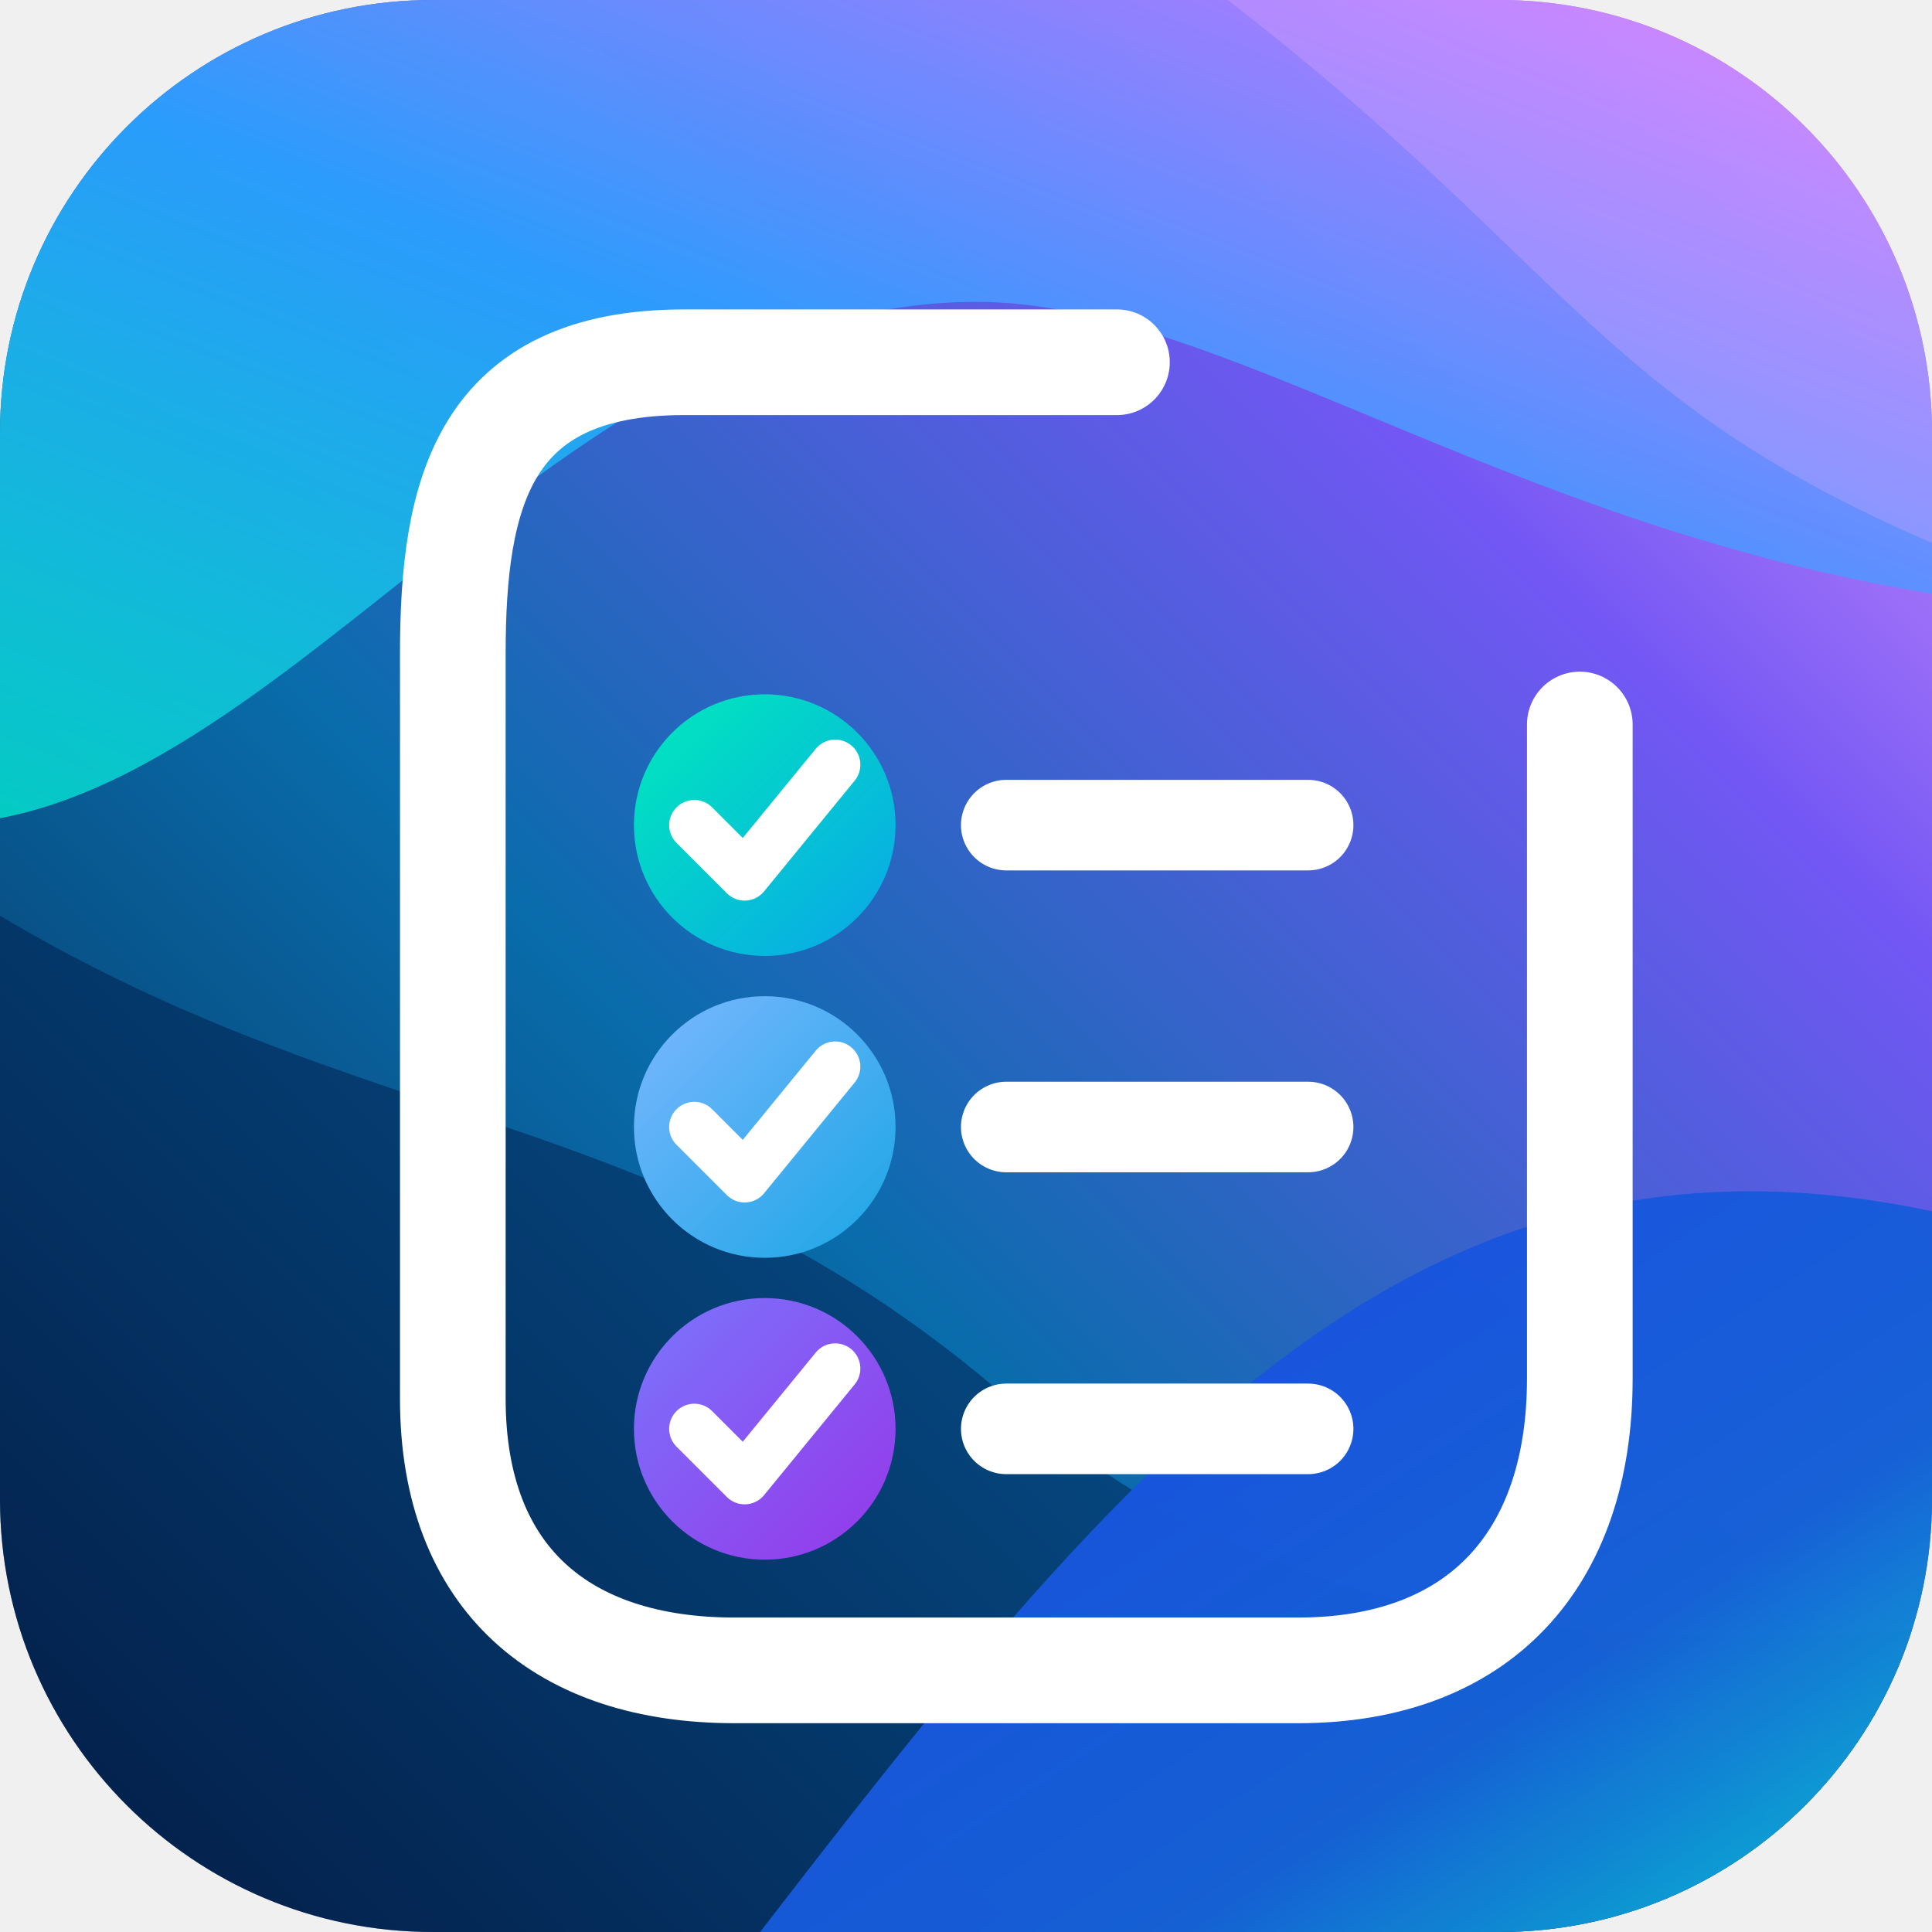
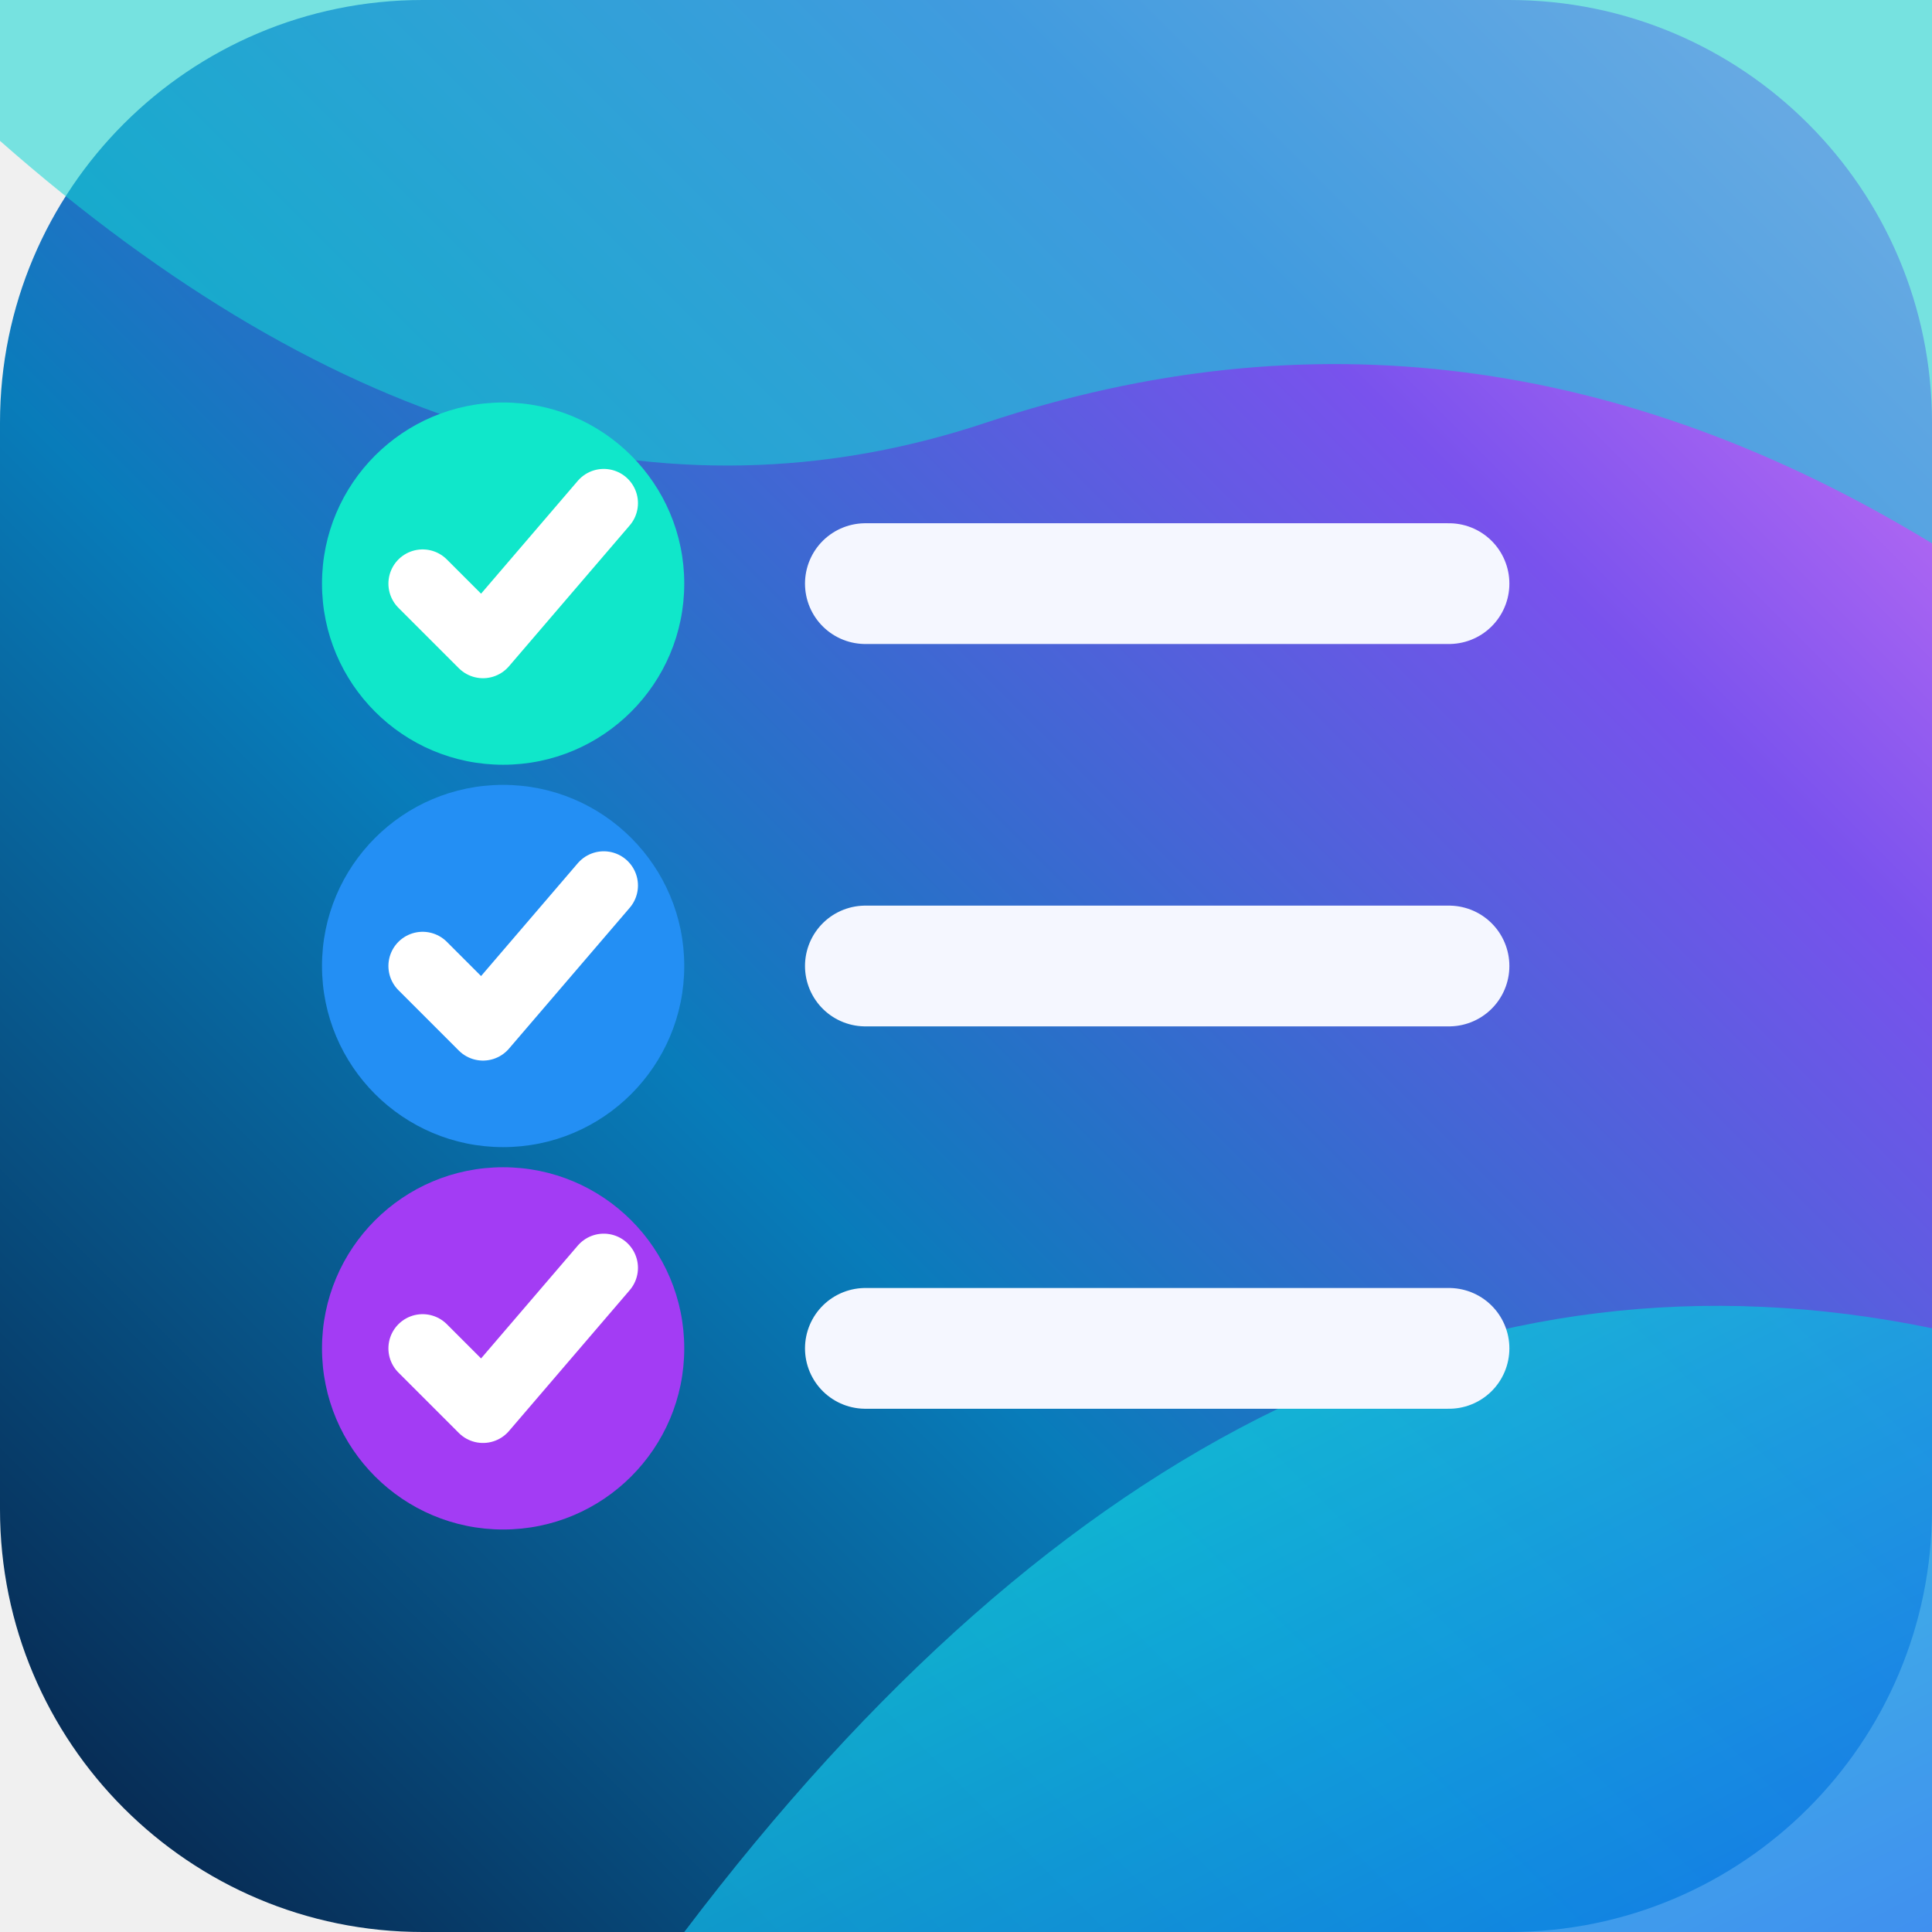
- <svg xmlns="http://www.w3.org/2000/svg" width="192" height="192" viewBox="0 0 192 192">
+ <svg xmlns="http://www.w3.org/2000/svg" viewBox="0 0 96 96">
  <defs>
-     <linearGradient id="base" x1="0" y1="1" x2="1" y2="0">
-       <stop offset="0" stop-color="#071d42" />
-       <stop offset=".40" stop-color="#096cab" />
-       <stop offset=".75" stop-color="#7357f4" />
-       <stop offset="1" stop-color="#e59aff" />
+     <linearGradient id="b" x1="0" y1="1" x2="1" y2="0">
+       <stop stop-color="#071d42" />
+       <stop offset=".4" stop-color="#087cba" />
+       <stop offset=".75" stop-color="#7952ed" />
+       <stop offset="1" stop-color="#ed7efa" />
    </linearGradient>
-     <linearGradient id="top" x1="0" y1="1" x2="1" y2="0">
-       <stop offset="0" stop-color="#00d7c2" />
-       <stop offset=".50" stop-color="#2a9fff" />
-       <stop offset="1" stop-color="#d871ff" />
+     <linearGradient id="c" x1="0" y1="0" x2="1" y2="1">
+       <stop stop-color="#10e4cf" />
+       <stop offset="1" stop-color="#1478ef" />
    </linearGradient>
-     <linearGradient id="bottom" x1="0" y1="0" x2="1" y2="1">
-       <stop offset="0" stop-color="#1b46e5" />
-       <stop offset=".60" stop-color="#1661d6" />
-       <stop offset="1" stop-color="#00ead3" />
-     </linearGradient>
-     <linearGradient id="dot" x1="0" y1="0" x2="1" y2="1">
-       <stop offset="0" stop-color="#00eabb" />
-       <stop offset="1" stop-color="#09a6e8" />
-     </linearGradient>
-     <linearGradient id="dot2" x1="0" y1="0" x2="1" y2="1">
-       <stop offset="0" stop-color="#7bb7ff" />
-       <stop offset="1" stop-color="#1aa6e5" />
-     </linearGradient>
-     <linearGradient id="dot3" x1="0" y1="0" x2="1" y2="1">
-       <stop offset="0" stop-color="#7a75fd" />
-       <stop offset="1" stop-color="#9537e8" />
-     </linearGradient>
-     <clipPath id="clip">
-       <rect width="192" height="192" rx="43" />
-     </clipPath>
  </defs>
-   <g clip-path="url(#clip)">
-     <rect width="192" height="192" fill="url(#base)" />
-     <path d="M-12 0H192V59C149 52 121 30 97 30 52 30 23 90-14 81Z" fill="url(#top)" opacity=".94" />
-     <path d="M-20 77C27 115 60 105 99 138c25 22 55 29 111 22V210H-20Z" fill="#001a47" opacity=".48" />
-     <path d="M74 194C114 142 144 105 202 123v81Z" fill="url(#bottom)" opacity=".97" />
-     <path d="M122 0C157 27 159 41 197 56V0Z" fill="#f5b1ff" opacity=".25" />
-   </g>
-   <path d="M111 36H68C48 36 45 49 45 65v74c0 18 11 27 28 27h56c18 0 28-11 28-29V72" stroke="#fff" stroke-width="10.5" fill="none" stroke-linecap="round" stroke-linejoin="round" />
-   <circle cx="76" cy="82" r="13" fill="url(#dot)" />
-   <circle cx="76" cy="112" r="13" fill="url(#dot2)" />
-   <circle cx="76" cy="142" r="13" fill="url(#dot3)" />
-   <g stroke="#fff" stroke-width="5" stroke-linecap="round" stroke-linejoin="round" fill="none">
-     <path d="m69 82 5 5 9-11" />
-     <path d="m69 112 5 5 9-11" />
-     <path d="m69 142 5 5 9-11" />
-   </g>
-   <g stroke="#fff" stroke-width="9" stroke-linecap="round">
-     <path d="M100 82h30" />
-     <path d="M100 112h30" />
-     <path d="M100 142h30" />
+   <rect width="96" height="96" rx="21" fill="url(#b)" />
+   <path d="M0 7Q25 29 49 21T96 27V0H0Z" fill="#12d7d4" opacity=".55" />
+   <path d="M34 96Q62 59 96 66V96Z" fill="url(#c)" opacity=".8" />
+   <g stroke-linecap="round" stroke-linejoin="round">
+     <circle cx="25" cy="29" r="9" fill="#10e7ca" />
+     <circle cx="25" cy="48" r="9" fill="#238ff4" />
+     <circle cx="25" cy="67" r="9" fill="#a33cf4" />
+     <g stroke="white" stroke-width="3.4" fill="none">
+       <path d="m21 29 3 3 6-7m-9 23 3 3 6-7m-9 23 3 3 6-7" />
+     </g>
+     <g stroke="#f5f7ff" stroke-width="6">
+       <path d="M43 29h29M43 48h29M43 67h29" />
+     </g>
  </g>
</svg>
